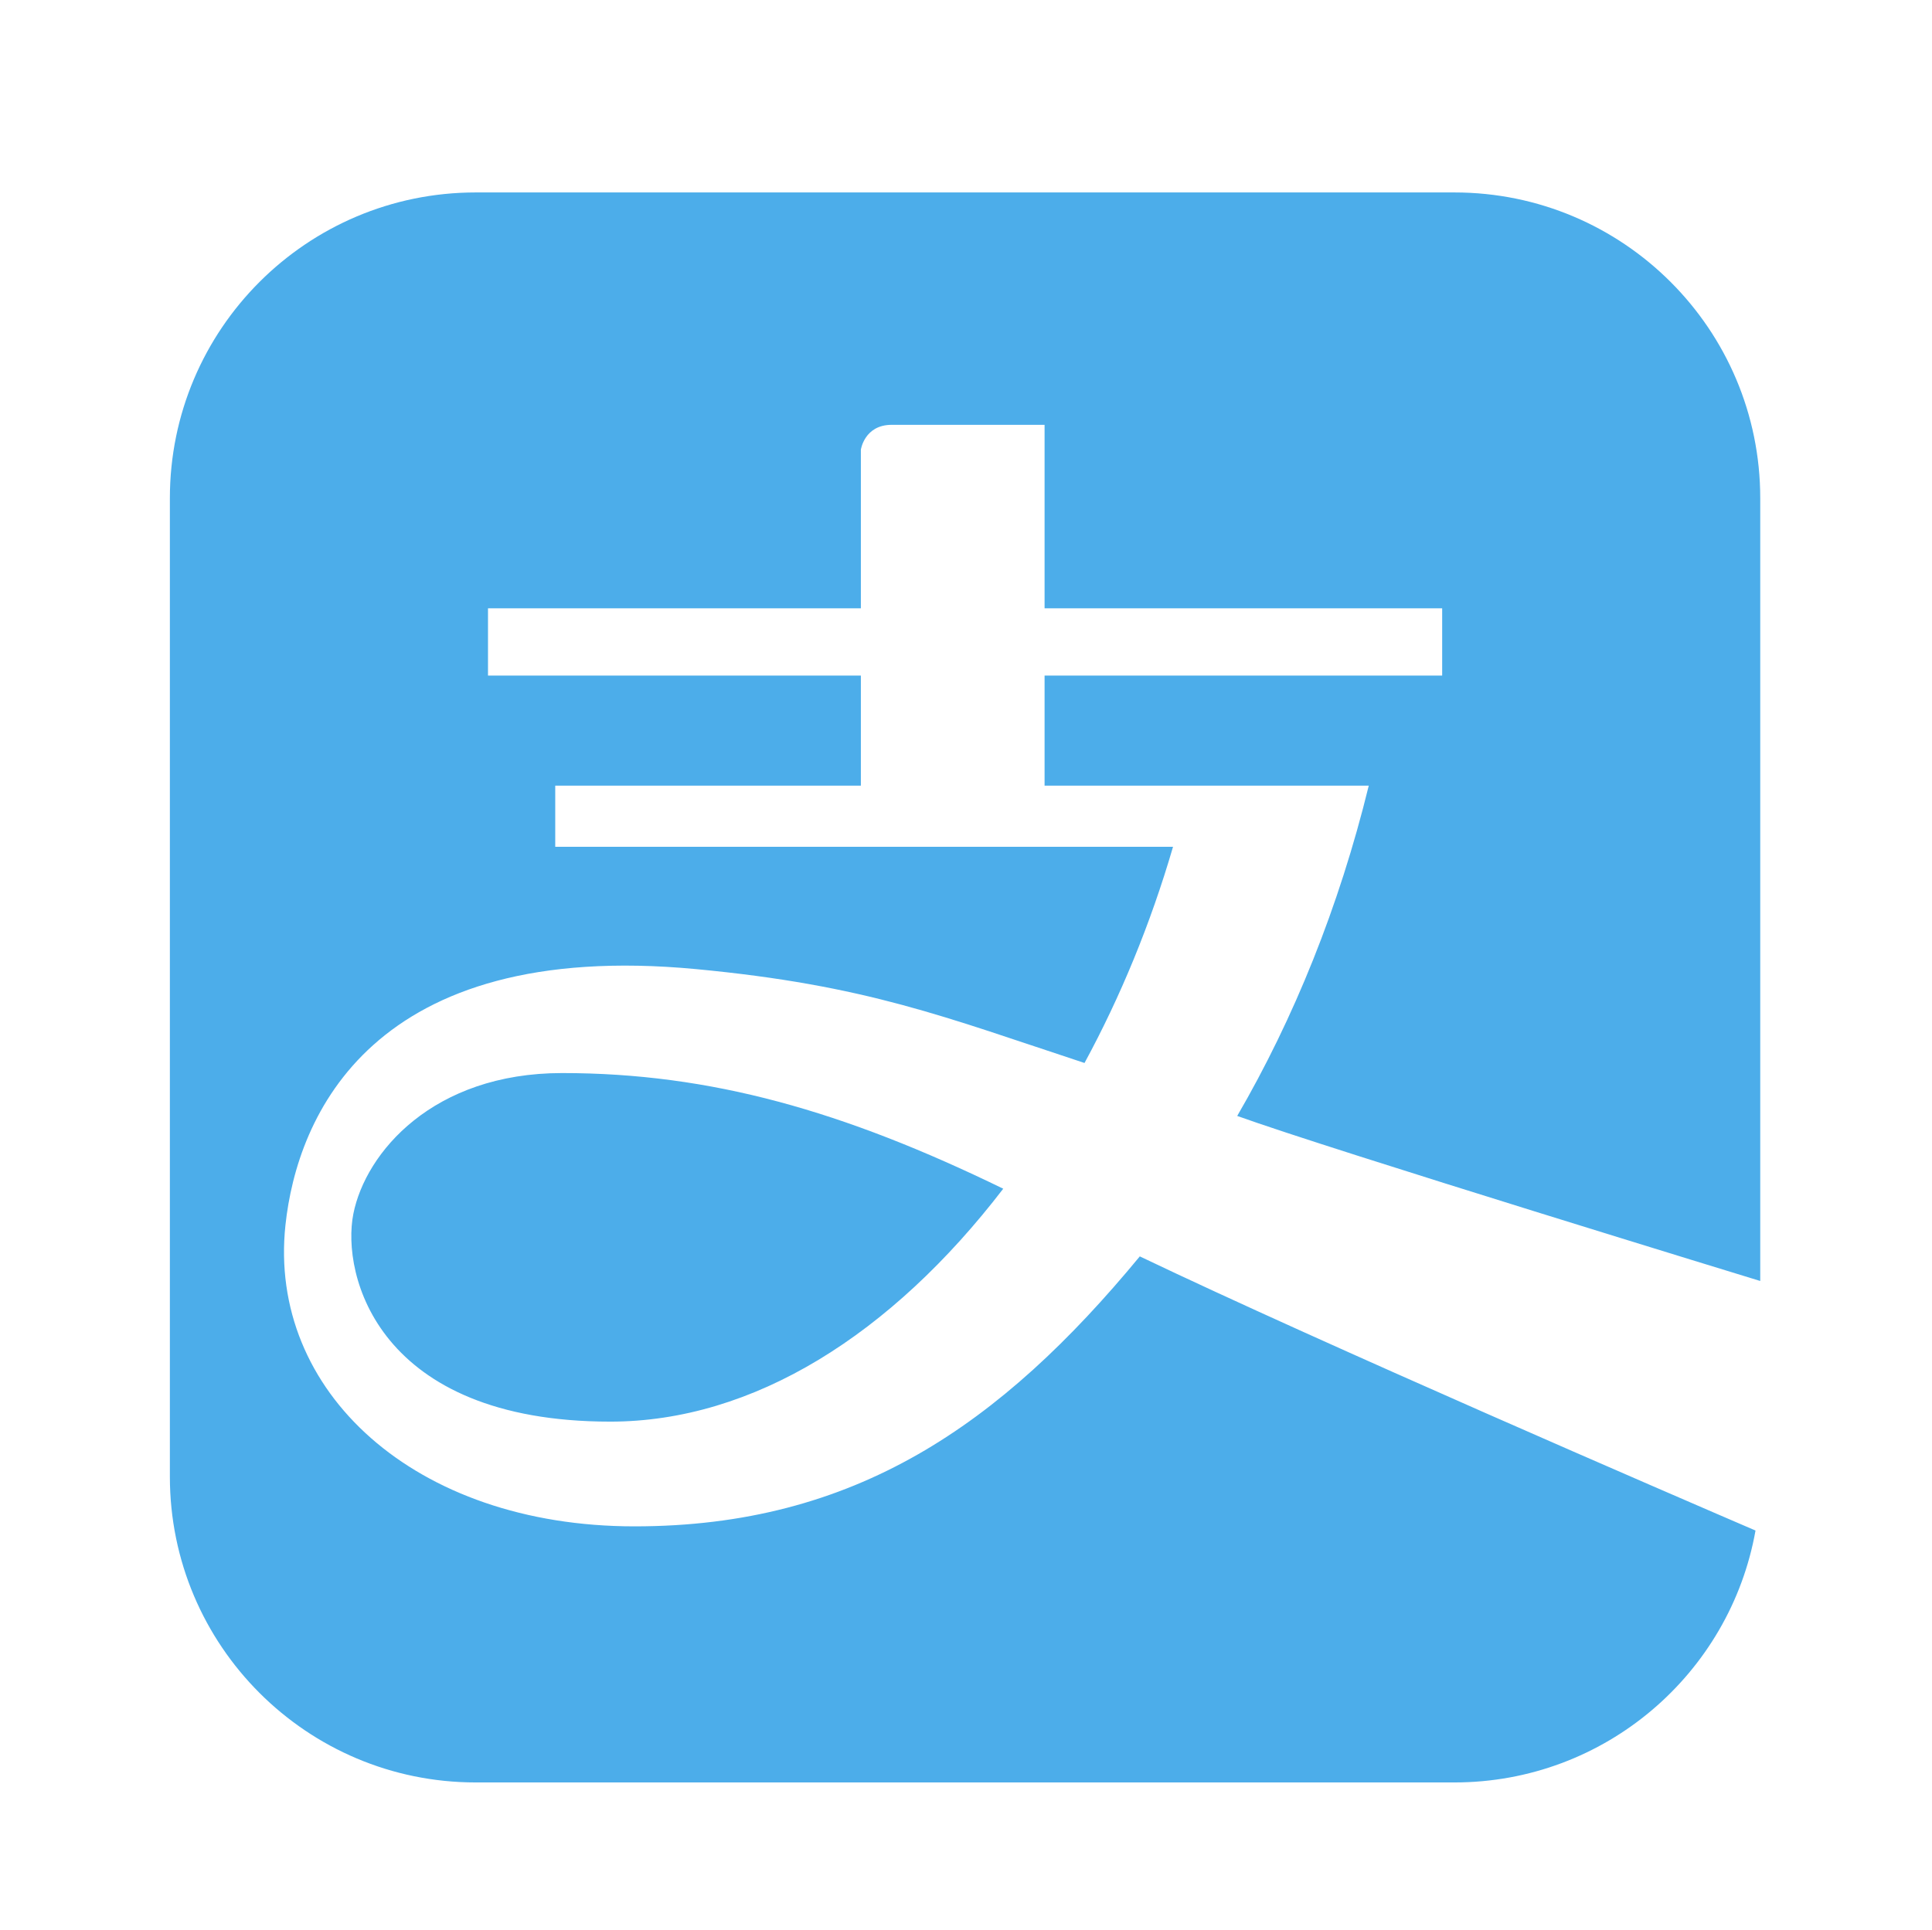
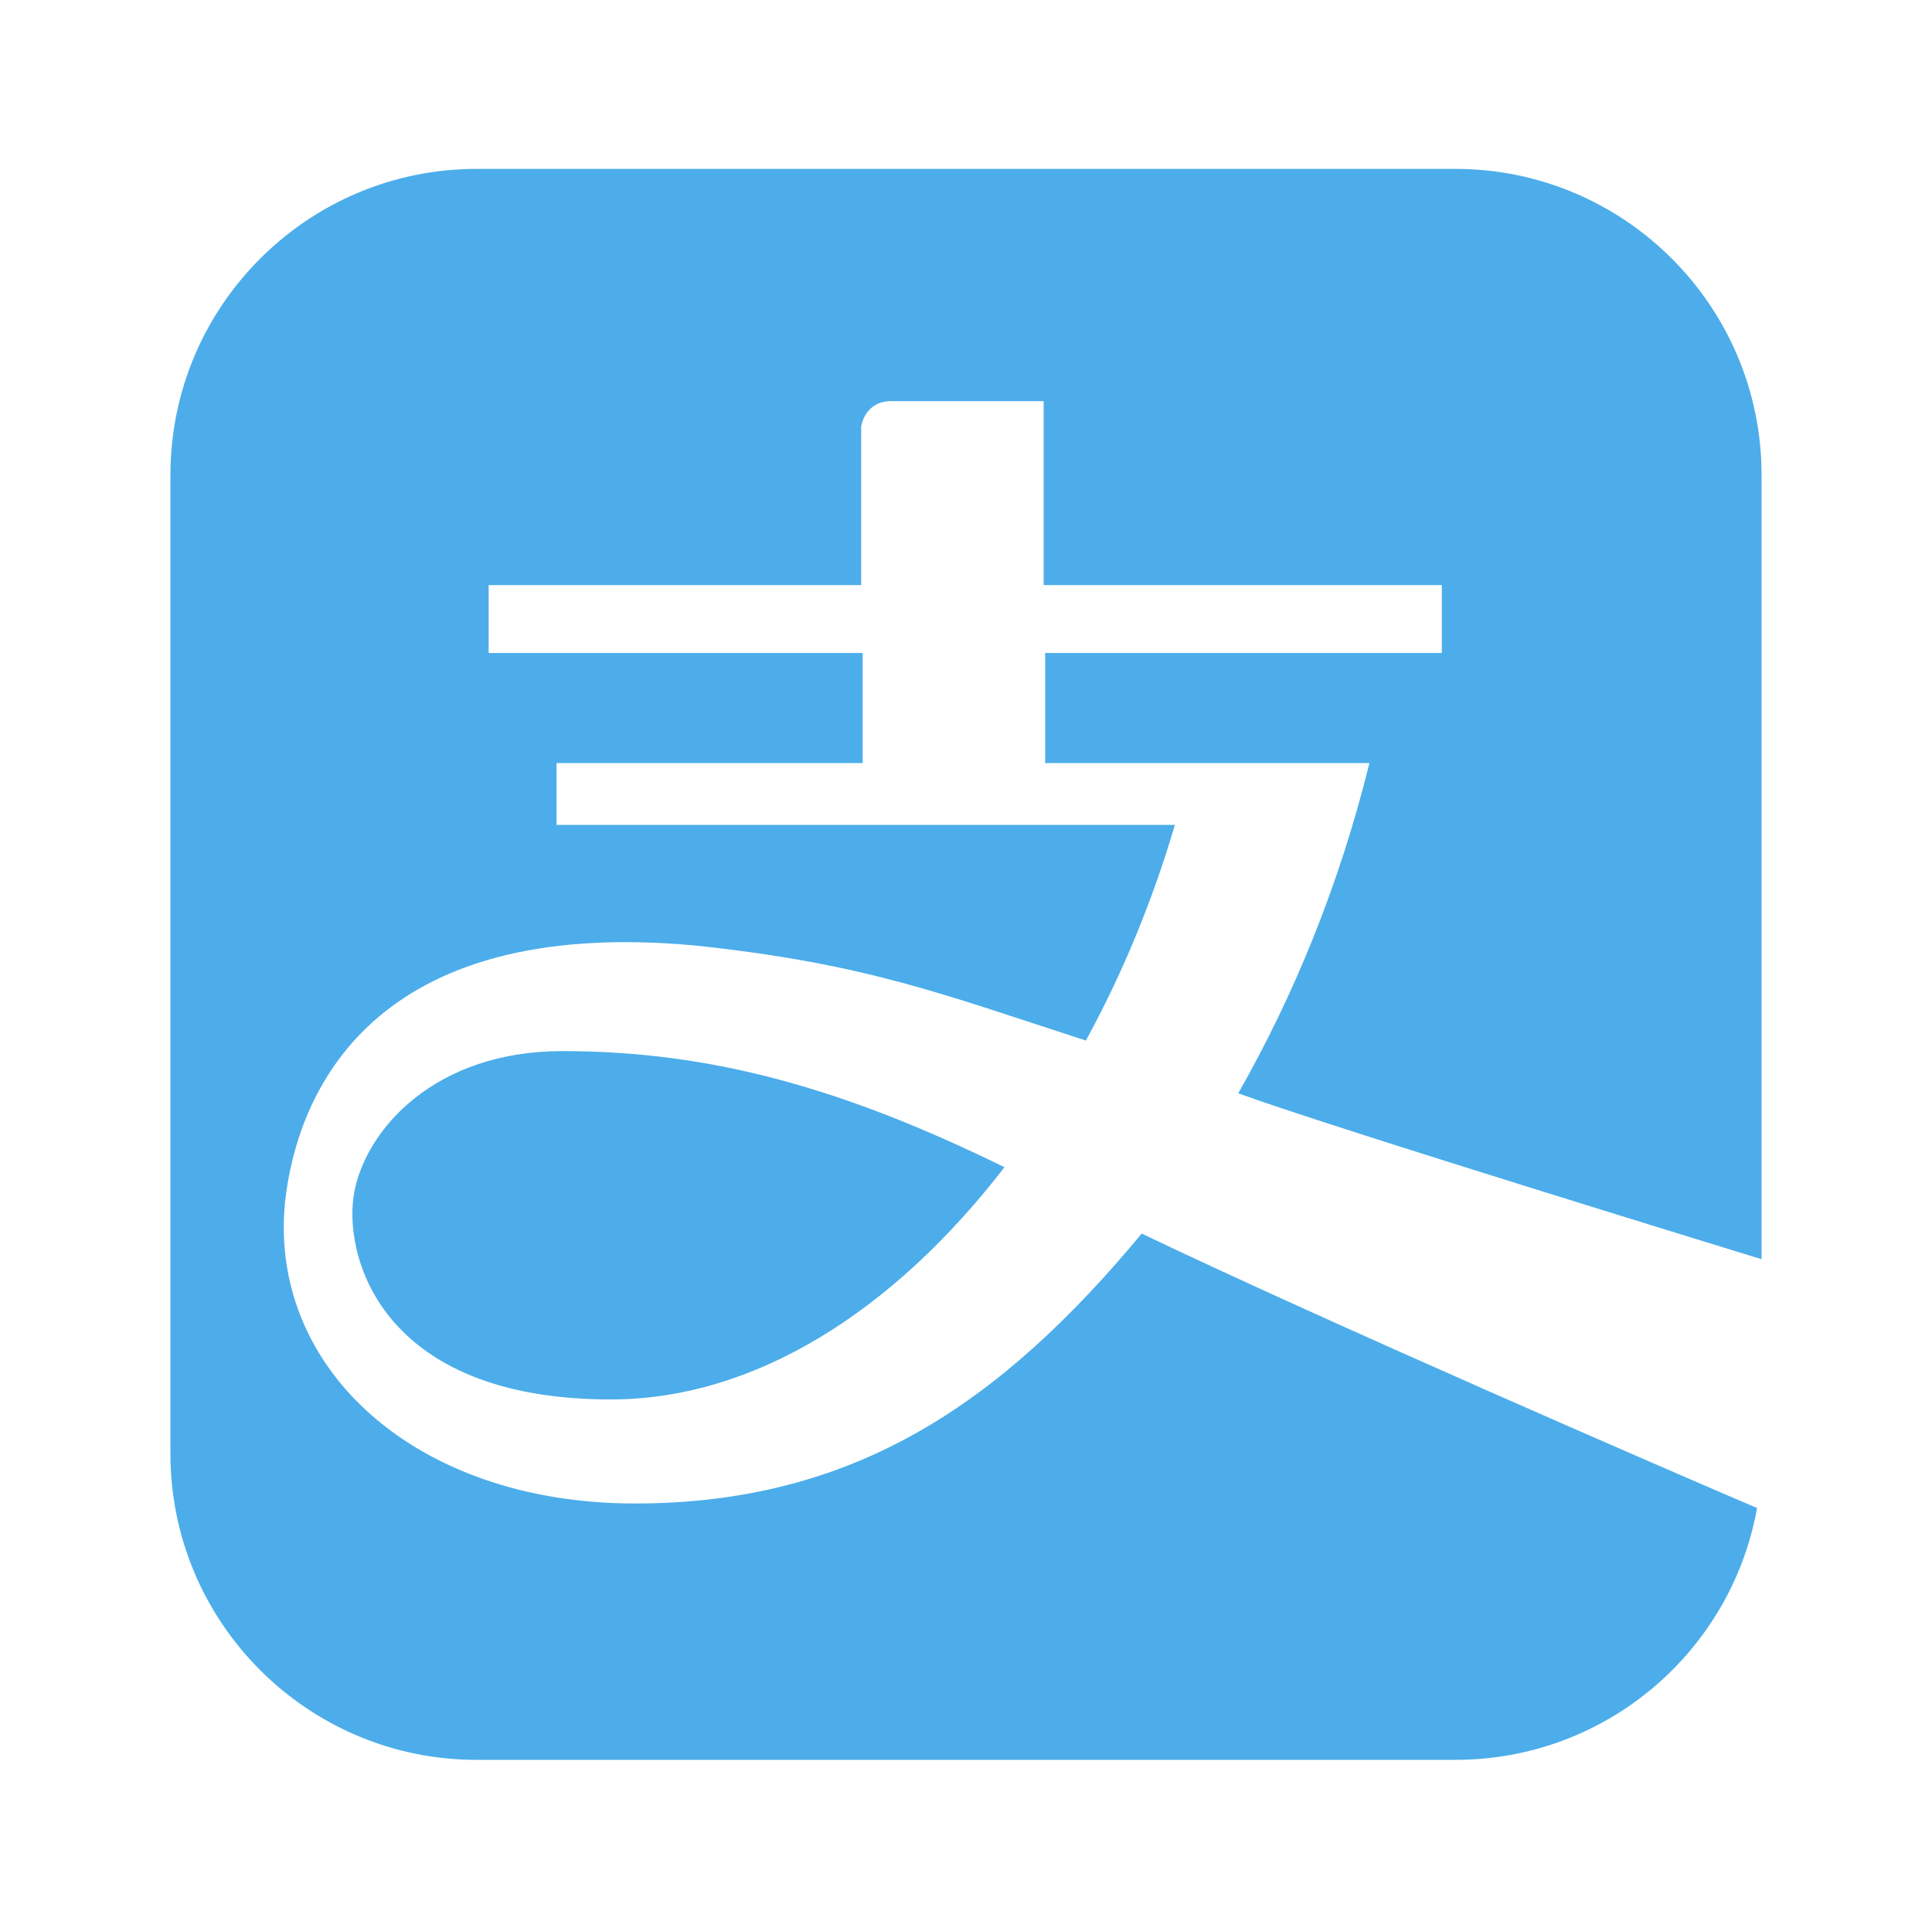
- <svg xmlns="http://www.w3.org/2000/svg" t="1521971928372" class="icon" style="" viewBox="0 0 1025 1024" version="1.1" p-id="2833" width="128.125" height="128">
-   <defs>
-     <style type="text/css" />
-   </defs>
-   <path d="M933.875 679.769V264.371c0-89.578-72.64-162.247-162.247-162.247H252.371c-89.578 0-162.247 72.64-162.247 162.247v519.257c0 89.578 72.64 162.247 162.247 162.247h519.257c79.833 0 146.234-57.694 159.739-133.674-43.01-18.503-229.54-99.03-326.659-145.483-73.909 89.539-151.342 143.264-268.058 143.264-116.716 0-194.602-71.798-185.212-159.831 6.163-57.78 45.78-152.112 217.775-135.887 90.651 8.552 132.162 25.462 206.163 49.822 19.016-35.045 34.979-73.643 46.962-114.726H294.577v-32.452H456.72v-58.413H258.901v-35.697H456.72v-84.151s1.864-13.205 16.339-13.205h81.13v97.356h210.937v35.697H554.188v58.413h171.995c-15.769 64.437-39.718 123.547-69.793 175.278 50.03 18.048 277.485 87.583 277.485 87.583z m-610.096 74.638c-123.318 0-142.788-77.885-136.298-110.337s42.188-74.64 110.743-74.64c78.833 0 149.316 20.114 234.033 61.377-59.424 77.44-132.575 123.6-208.477 123.6z" fill="#4cadea" p-id="2834" />
+ <svg xmlns="http://www.w3.org/2000/svg" version="1.1" id="图层_1" x="0px" y="0px" viewBox="0 0 128.1 128" style="enable-background:new 0 0 128.1 128;" xml:space="preserve">
+   <style type="text/css">
+ 	.st0{fill:#4CADEA;}
+ </style>
+   <path class="st0" d="M116.8,83.5V31.5c0-11.2-9.1-20.3-20.3-20.3H31.6c-11.2,0-20.3,9.1-20.3,20.3v64.9c0,11.2,9.1,20.3,20.3,20.3  h64.9c10,0,18.3-7.2,20-16.7c-5.4-2.3-28.7-12.4-40.8-18.2C66.4,93,56.7,99.7,42.1,99.7s-24.3-9-23.2-20c0.8-7.2,5.7-19,27.2-17  C57.5,63.9,62.7,66,72,69c2.4-4.4,4.4-9.2,5.9-14.3h-41v-4.1h20.3v-7.3H32.4v-4.5h24.7V28.3c0,0,0.2-1.7,2-1.7h10.1v12.2h26.4v4.5  H69.3v7.3h21.5c-2,8.1-5,15.4-8.7,21.9C88.4,74.8,116.8,83.5,116.8,83.5z M40.5,92.8c-15.4,0-17.8-9.7-17-13.8s5.3-9.3,13.8-9.3  c9.9,0,18.7,2.5,29.3,7.7C59.2,87,50,92.8,40.5,92.8L40.5,92.8z" />
</svg>
